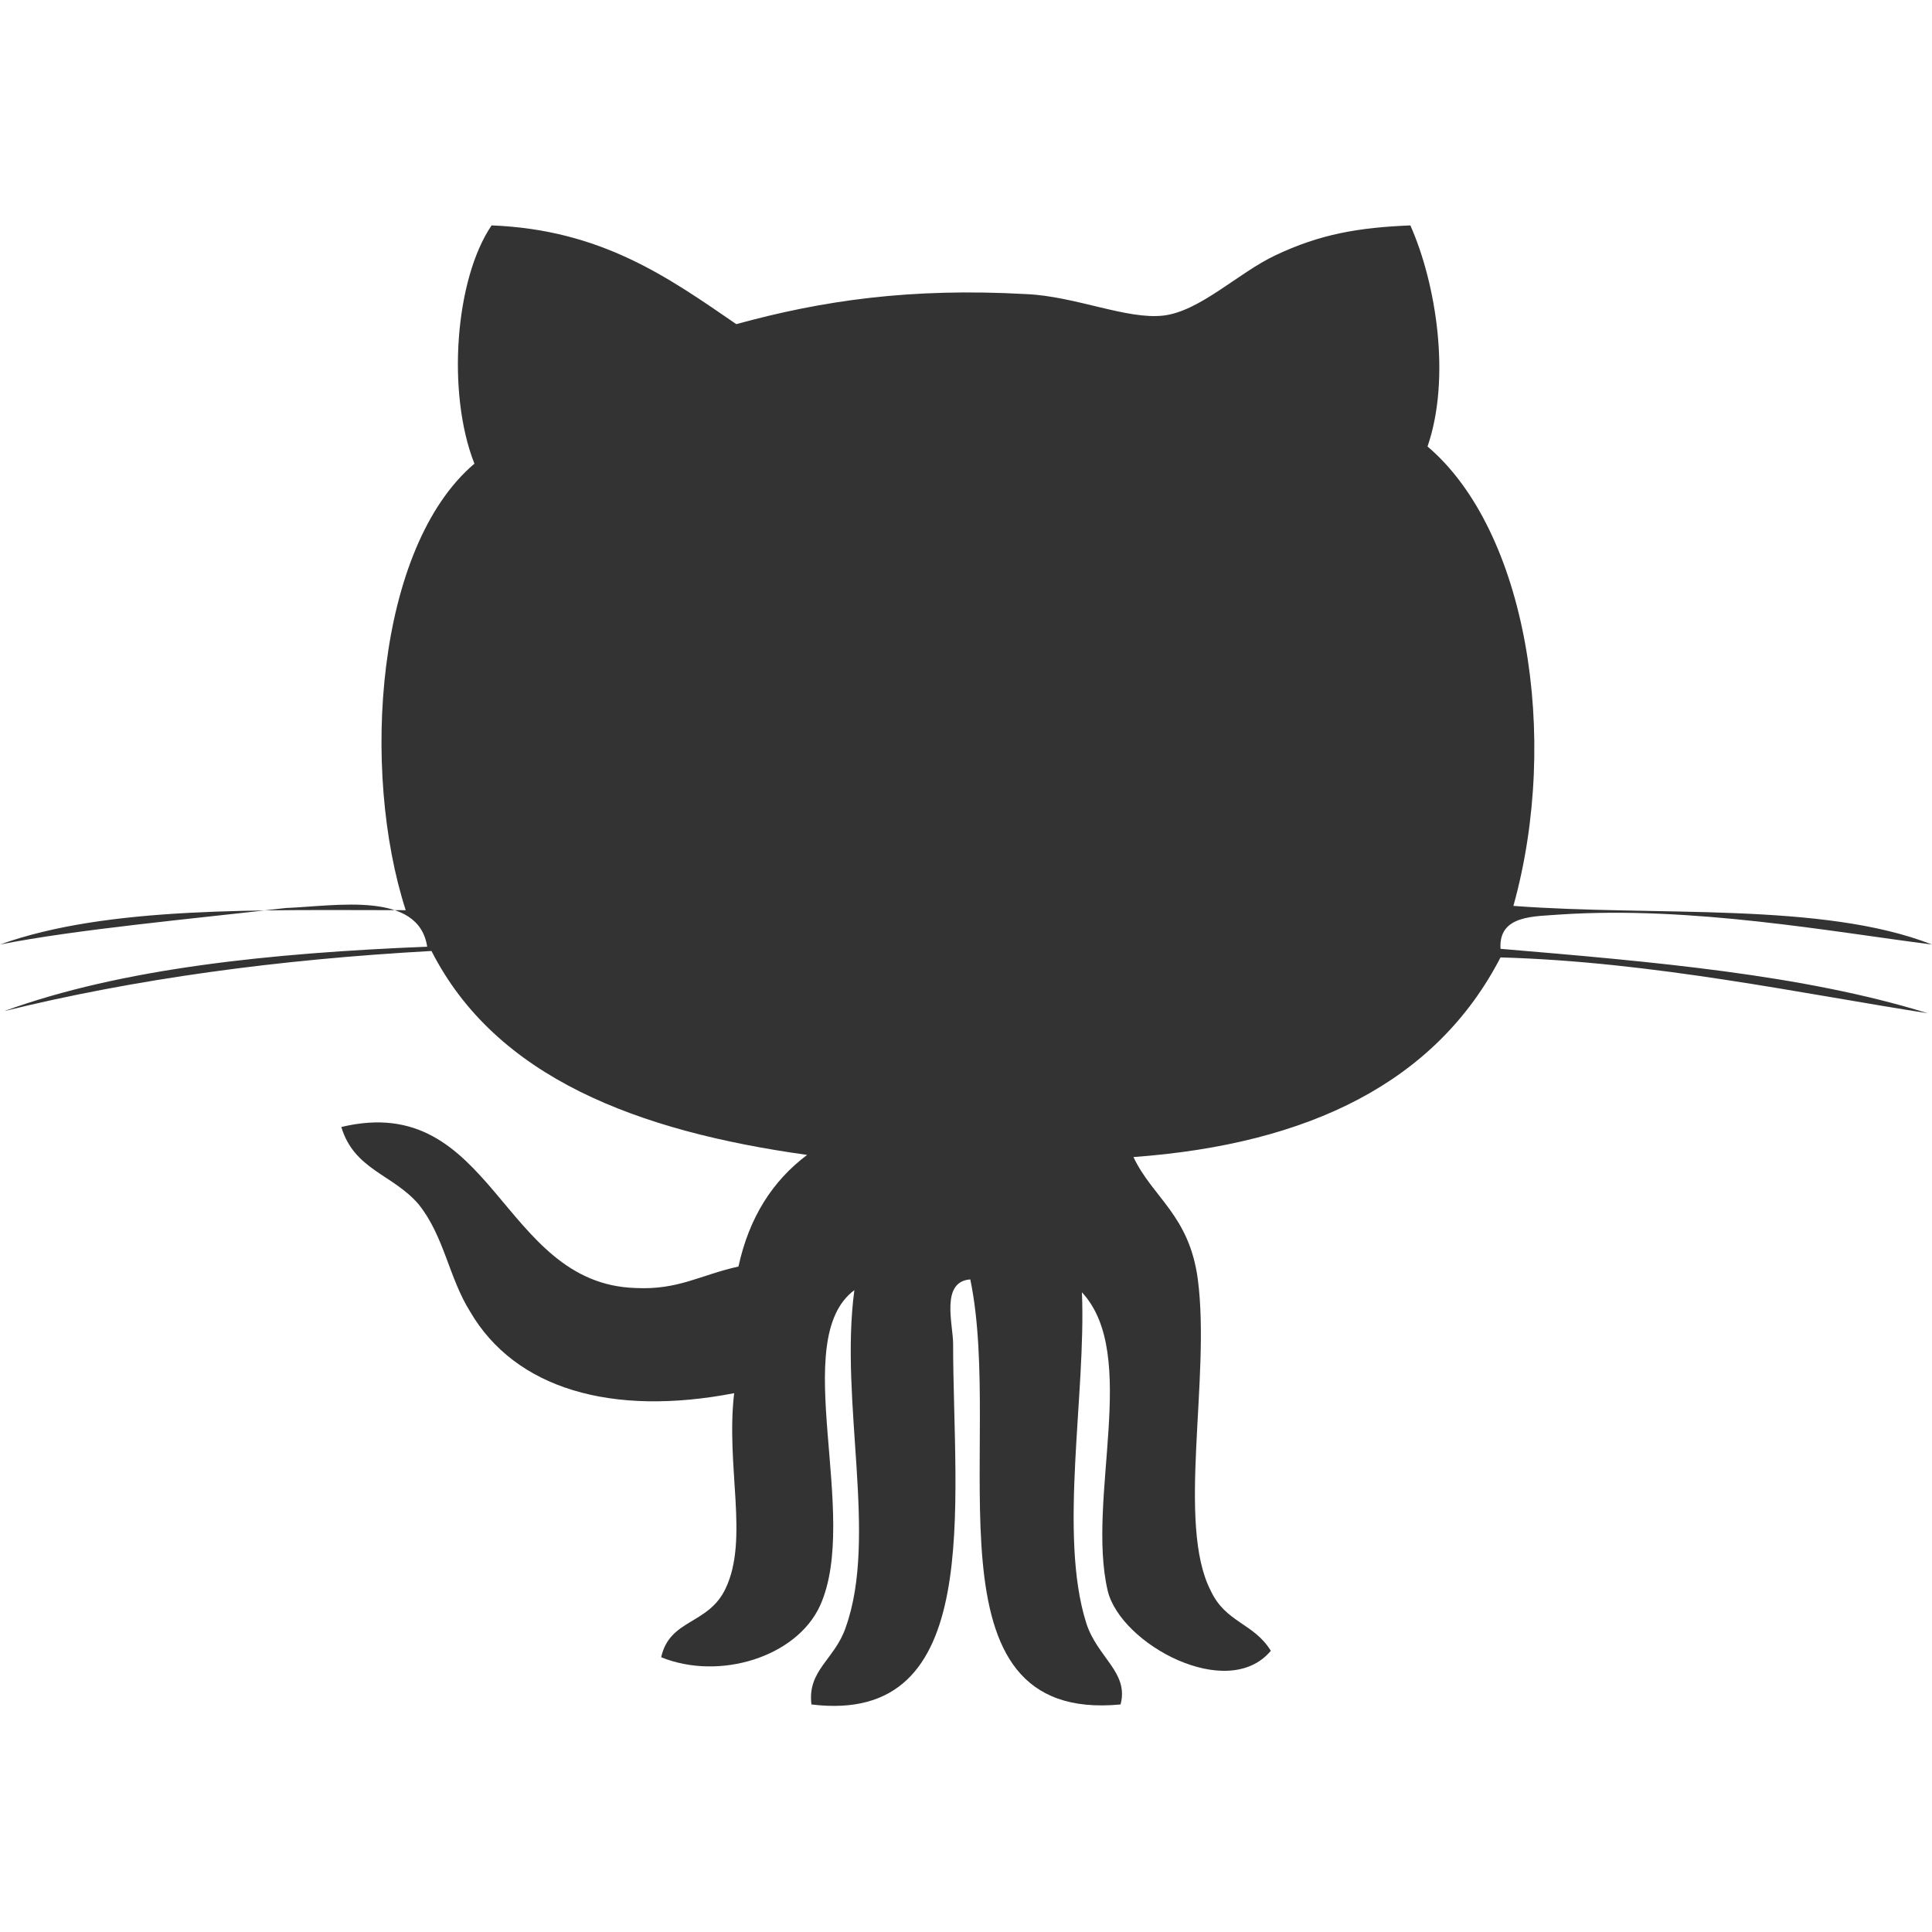
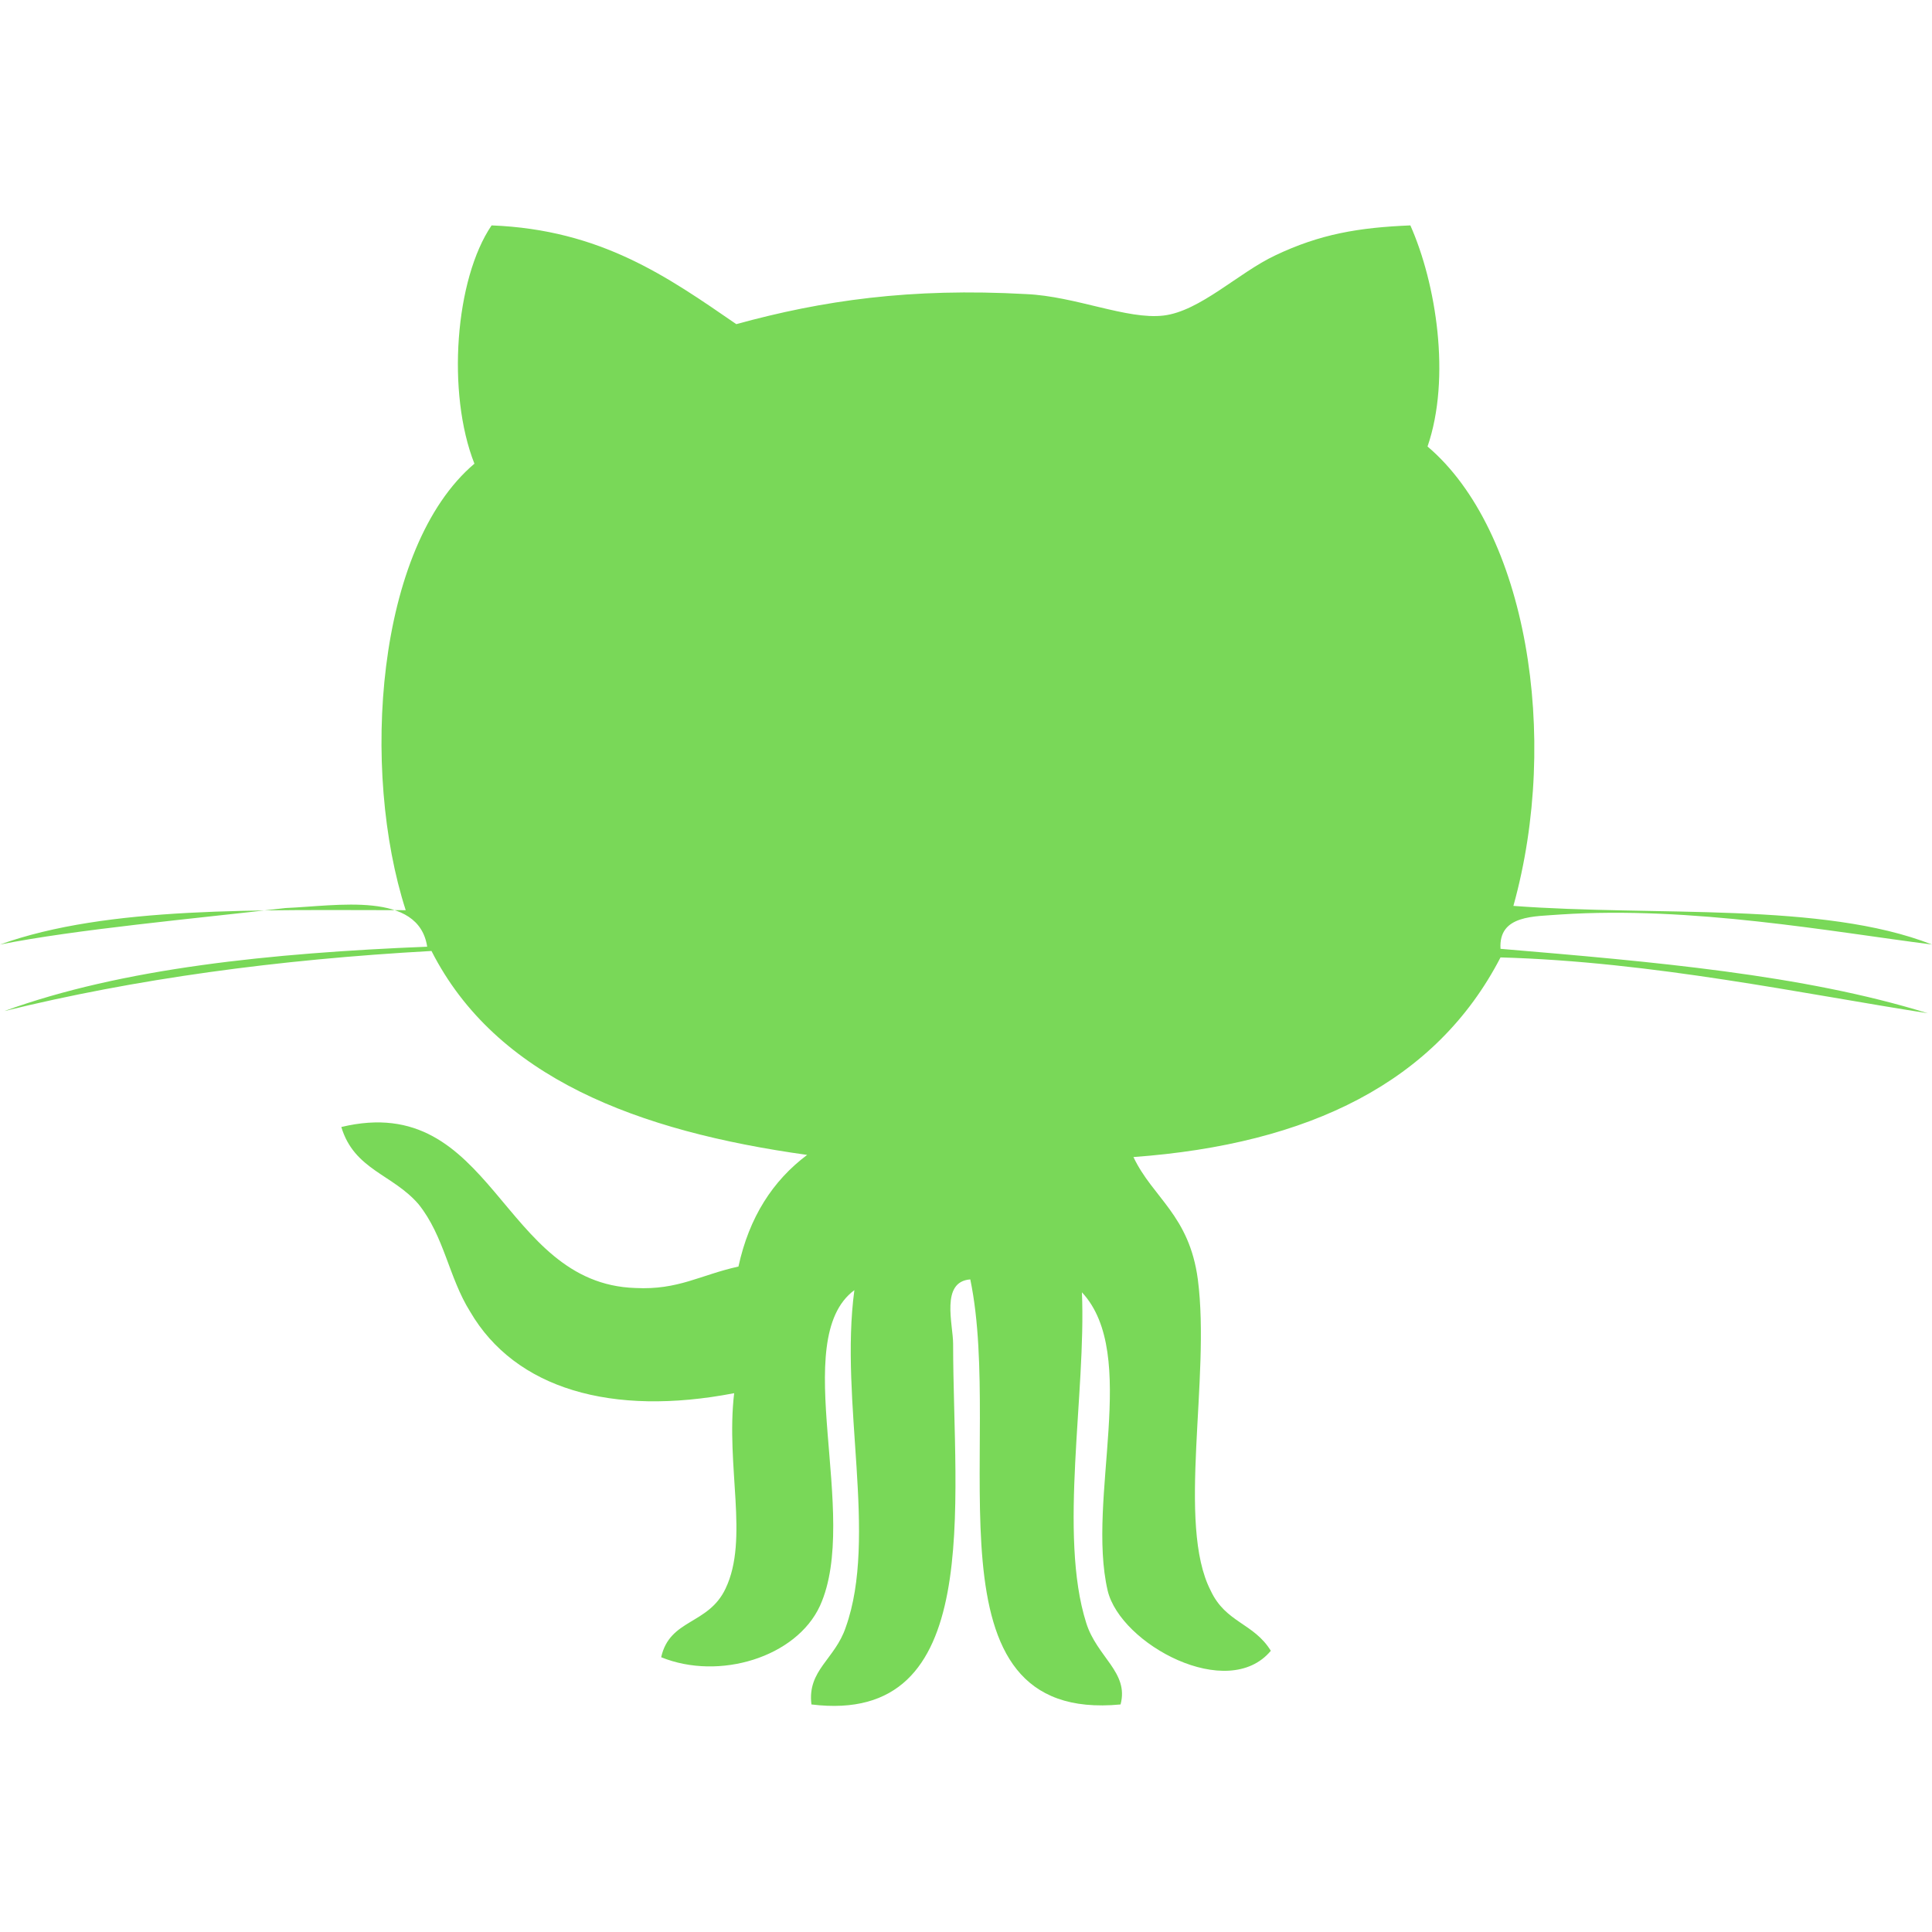
<svg xmlns="http://www.w3.org/2000/svg" viewBox="0 0 90 90">
  <path d="M65.7 10.5c1.2 2.7 1.9 7.1 0.8 10.3 4.6 3.9 6.2 13.5 4 21.4C77.1 42.7 84.9 42 90 44c-4.7-0.6-11.2-1.8-17.3-1.4 -1.2 0.1-2.9 0-2.8 1.6 7.1 0.6 14.1 1.2 19.9 3 -5.8-0.9-12.8-2.4-19.9-2.6 -3 5.8-8.9 8.7-17.1 9.3 0.9 1.9 2.6 2.7 3 5.7 0.6 4.6-1 11.4 0.6 14.5 0.7 1.5 2 1.5 2.8 2.8 -2 2.4-7-0.3-7.6-2.8 -1-4.3 1.5-11-1.2-13.9 0.2 4.7-1.1 11.3 0.2 15.4 0.5 1.6 2 2.3 1.6 3.8 -9.4 0.9-5.4-12.1-7-19.8 -1.4 0.1-0.8 2.1-0.8 3 0 7.5 1.5 17.8-6.6 16.8 -0.2-1.6 1.1-2.1 1.6-3.6 1.5-4.2-0.3-10.5 0.4-15.7 -3.1 2.3 0.3 10.5-1.6 14.7 -1.1 2.4-4.7 3.5-7.4 2.4 0.4-1.8 2.2-1.5 3-3.2 1.1-2.3 0-5.7 0.4-9.1 -5.7 1.1-10.2-0.2-12.3-3.8 -1-1.6-1.2-3.5-2.4-5 -1.2-1.4-3-1.6-3.6-3.6 7.1-1.7 7.4 7.3 13.7 7.5 2 0.1 3-0.6 4.8-1 0.5-2.3 1.6-4 3.2-5.2 -7.9-1.1-14.5-3.6-17.5-9.5 -7.2 0.4-13.8 1.3-19.9 2.8 5.5-2 12.4-2.7 19.7-3 -0.4-2.6-4.2-1.9-6.6-1.8C9 42.8 3.5 43.3 0 44c5-1.8 12.1-1.6 18.9-1.6 -2.1-6.5-1.4-16.9 3.2-20.8C20.8 18.3 21.2 13 22.9 10.5c5.1 0.2 8.2 2.4 11.4 4.6 4-1.1 8.1-1.7 13.5-1.4 2.3 0.1 4.7 1.2 6.4 1 1.7-0.2 3.5-2 5.2-2.8C61.5 10.9 63.3 10.6 65.7 10.5z" class="a" />
-   <style>.a{fill: #333}</style>
+   <style>.a{fill: #79d858}</style>
</svg>
